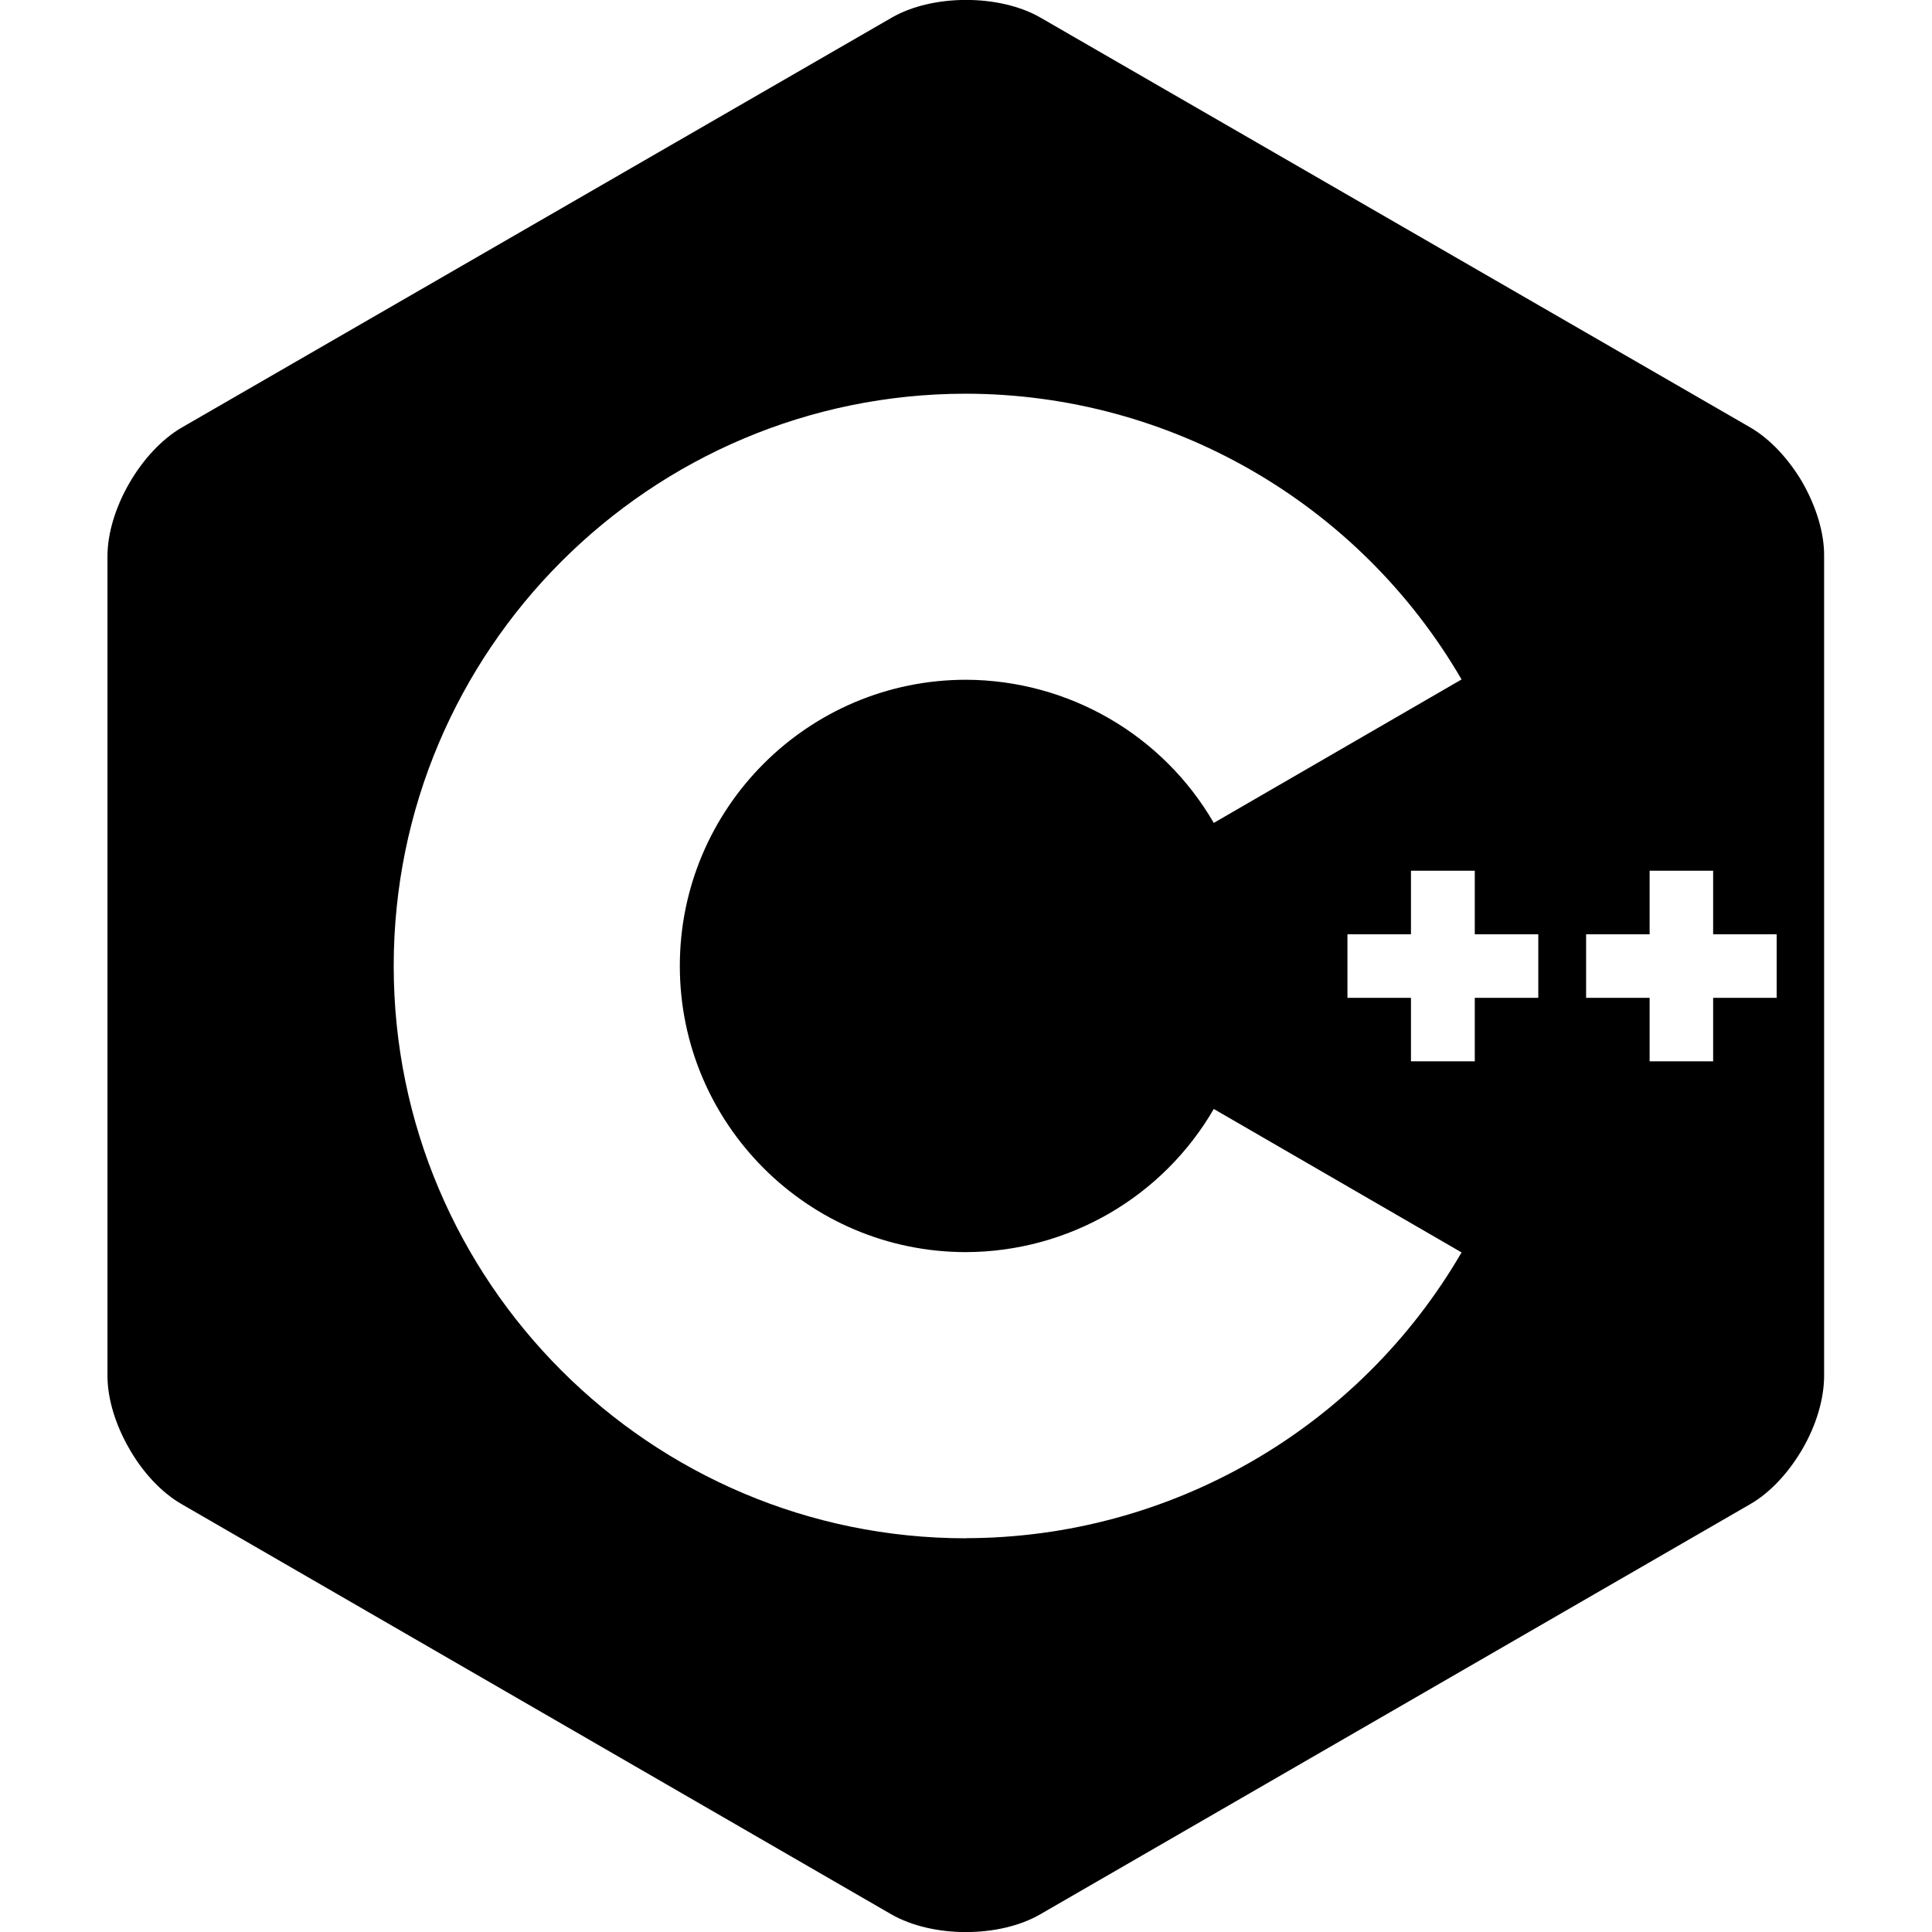
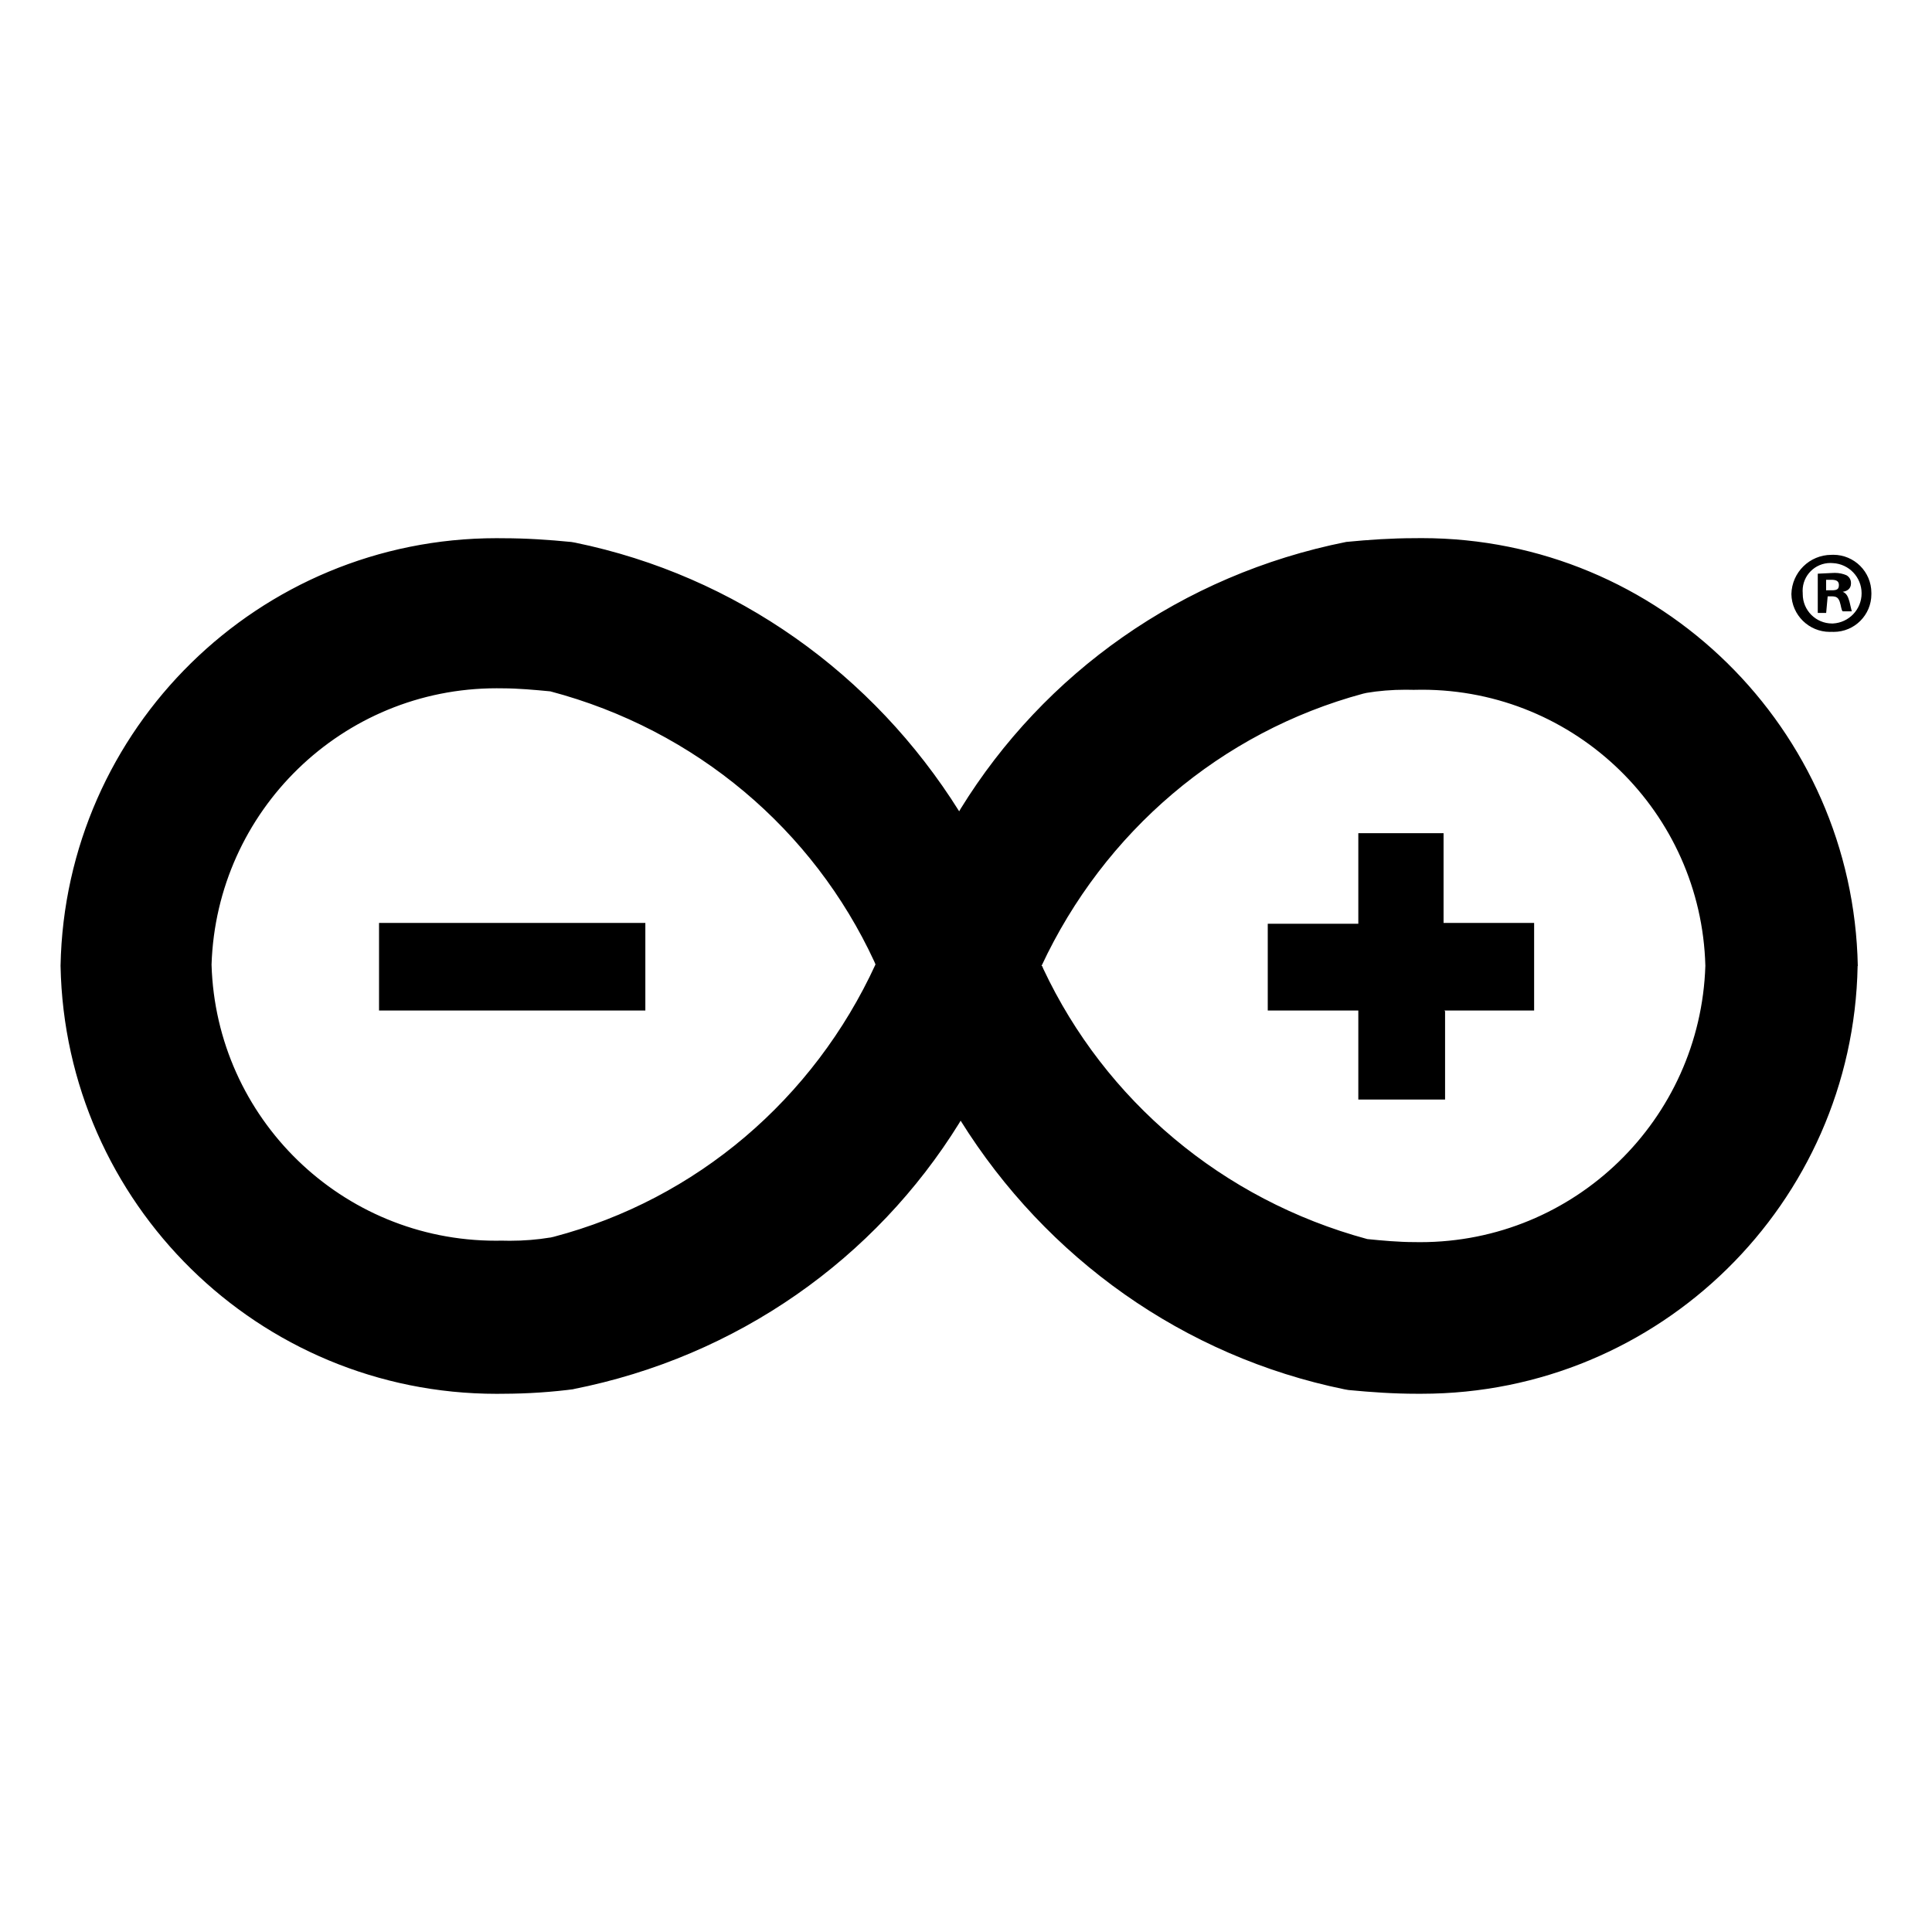
- <svg xmlns="http://www.w3.org/2000/svg" fill="#000000" width="800px" height="800px" viewBox="0 0 32 32">
-   <path d="M29.86 8c-0.224-0.385-0.532-0.724-0.871-0.921l-11.755-6.787c-0.677-0.391-1.787-0.391-2.464 0l-11.755 6.787c-0.677 0.391-1.235 1.353-1.235 2.135v13.573c0 0.391 0.14 0.828 0.364 1.213 0.219 0.385 0.532 0.724 0.871 0.917l11.749 6.791c0.683 0.391 1.787 0.391 2.464 0l11.755-6.791c0.339-0.193 0.647-0.532 0.871-0.917s0.359-0.823 0.359-1.213v-13.573c0.005-0.391-0.135-0.828-0.353-1.213zM16 25.479c-5.229 0-9.479-4.249-9.479-9.479s4.249-9.479 9.479-9.479c3.385 0.005 6.511 1.812 8.208 4.733l-4.104 2.376c-0.849-1.464-2.411-2.365-4.104-2.371-2.615 0-4.74 2.125-4.74 4.74s2.125 4.74 4.74 4.74c1.693-0.005 3.255-0.907 4.104-2.371l4.104 2.376c-1.697 2.921-4.823 4.728-8.208 4.733zM25.479 16.527h-1.052v1.052h-1.057v-1.052h-1.052v-1.053h1.052v-1.052h1.057v1.052h1.052zM29.427 16.527h-1.052v1.052h-1.052v-1.052h-1.052v-1.053h1.052v-1.052h1.052v1.052h1.052z" />
+ <svg xmlns="http://www.w3.org/2000/svg" fill="#000000" width="800px" height="800px" viewBox="0 0 32 32" version="1.1">
+   <path d="M30.258 9.777h0.075c0.087 0 0.125-0.012 0.125-0.087 0-0.062-0.038-0.087-0.125-0.087h-0.087v0.175zM30.233 10.152h-0.125v-0.65l0.25-0.012c0.010-0.001 0.023-0.001 0.035-0.001 0.069 0 0.134 0.014 0.193 0.040l-0.003-0.001c0.045 0.025 0.075 0.072 0.075 0.126 0 0.004-0 0.008-0 0.012l0-0.001c0 0.075-0.050 0.125-0.137 0.137 0.062 0.025 0.087 0.075 0.112 0.162l0.038 0.162h-0.15c-0.025-0.025-0.025-0.087-0.050-0.162-0.025-0.063-0.050-0.087-0.137-0.087h-0.062l-0.025 0.275zM29.859 9.827c-0 0.004-0 0.009-0 0.014 0 0.268 0.218 0.486 0.486 0.486 0.005 0 0.010-0 0.015-0l-0.001 0c0.265-0.014 0.475-0.232 0.475-0.5s-0.21-0.486-0.474-0.5l-0.001-0c-0.013-0.001-0.027-0.002-0.042-0.002-0.254 0-0.46 0.206-0.46 0.46 0 0.015 0.001 0.029 0.002 0.044l-0-0.002zM30.996 9.827c0 0.004 0 0.010 0 0.015 0 0.344-0.279 0.624-0.624 0.624-0.014 0-0.027-0-0.041-0.001l0.002 0c-0.008 0-0.016 0.001-0.025 0.001-0.348 0-0.63-0.279-0.637-0.625v-0.001c0.008-0.36 0.301-0.649 0.662-0.65h0c0.009-0.001 0.020-0.001 0.032-0.001 0.348 0 0.631 0.282 0.631 0.631 0 0.003-0 0.005-0 0.008v-0zM23.923 16.737h1.487v-1.45h-1.5v-1.487h-1.412v1.5h-1.5v1.437h1.5v1.475h1.437v-1.462zM6.265 16.737h4.424v-1.45h-4.411v1.45zM17.25 16c1.037-2.222 2.974-3.876 5.328-4.511l0.058-0.013c0.194-0.033 0.418-0.052 0.646-0.052 0.045 0 0.090 0.001 0.135 0.002l-0.007-0c0.041-0.001 0.090-0.002 0.139-0.002 2.552 0 4.628 2.034 4.697 4.569l0 0.006c-0.083 2.544-2.165 4.575-4.721 4.575-0.036 0-0.072-0-0.108-0.001l0.005 0c-0.25 0-0.525-0.025-0.775-0.050-2.41-0.652-4.345-2.305-5.365-4.473l-0.021-0.050zM9.102 20.499c-0.197 0.033-0.425 0.052-0.657 0.052-0.046 0-0.092-0.001-0.137-0.002l0.007 0c-0.030 0.001-0.066 0.001-0.102 0.001-2.554 0-4.633-2.032-4.709-4.568l-0-0.007c0.083-2.544 2.165-4.575 4.721-4.575 0.036 0 0.072 0 0.108 0.001l-0.005-0c0.25 0 0.525 0.025 0.787 0.050 2.417 0.639 4.356 2.296 5.365 4.473l0.021 0.050c-1.025 2.23-2.967 3.889-5.329 4.511l-0.057 0.013zM30.771 16c-0.077-3.93-3.28-7.087-7.222-7.087-0.044 0-0.089 0-0.133 0.001l0.007-0c-0.362 0-0.75 0.025-1.125 0.062-2.731 0.545-5.004 2.178-6.387 4.42l-0.024 0.042c-1.423-2.273-3.694-3.902-6.36-4.45l-0.063-0.011c-0.375-0.037-0.75-0.062-1.125-0.062-0.034-0.001-0.074-0.001-0.114-0.001-3.941 0-7.145 3.156-7.222 7.079l-0 0.007c0.077 3.93 3.281 7.086 7.222 7.086 0.040 0 0.080-0 0.12-0.001l-0.006 0c0.406-0.001 0.805-0.028 1.196-0.080l-0.047 0.005c2.734-0.539 5.011-2.169 6.399-4.407l0.024-0.041c1.42 2.275 3.693 3.905 6.36 4.45l0.063 0.011c0.387 0.037 0.75 0.062 1.137 0.062 0.023 0 0.049 0 0.076 0 3.941 0 7.145-3.156 7.221-7.079l0-0.007z" />
</svg>
